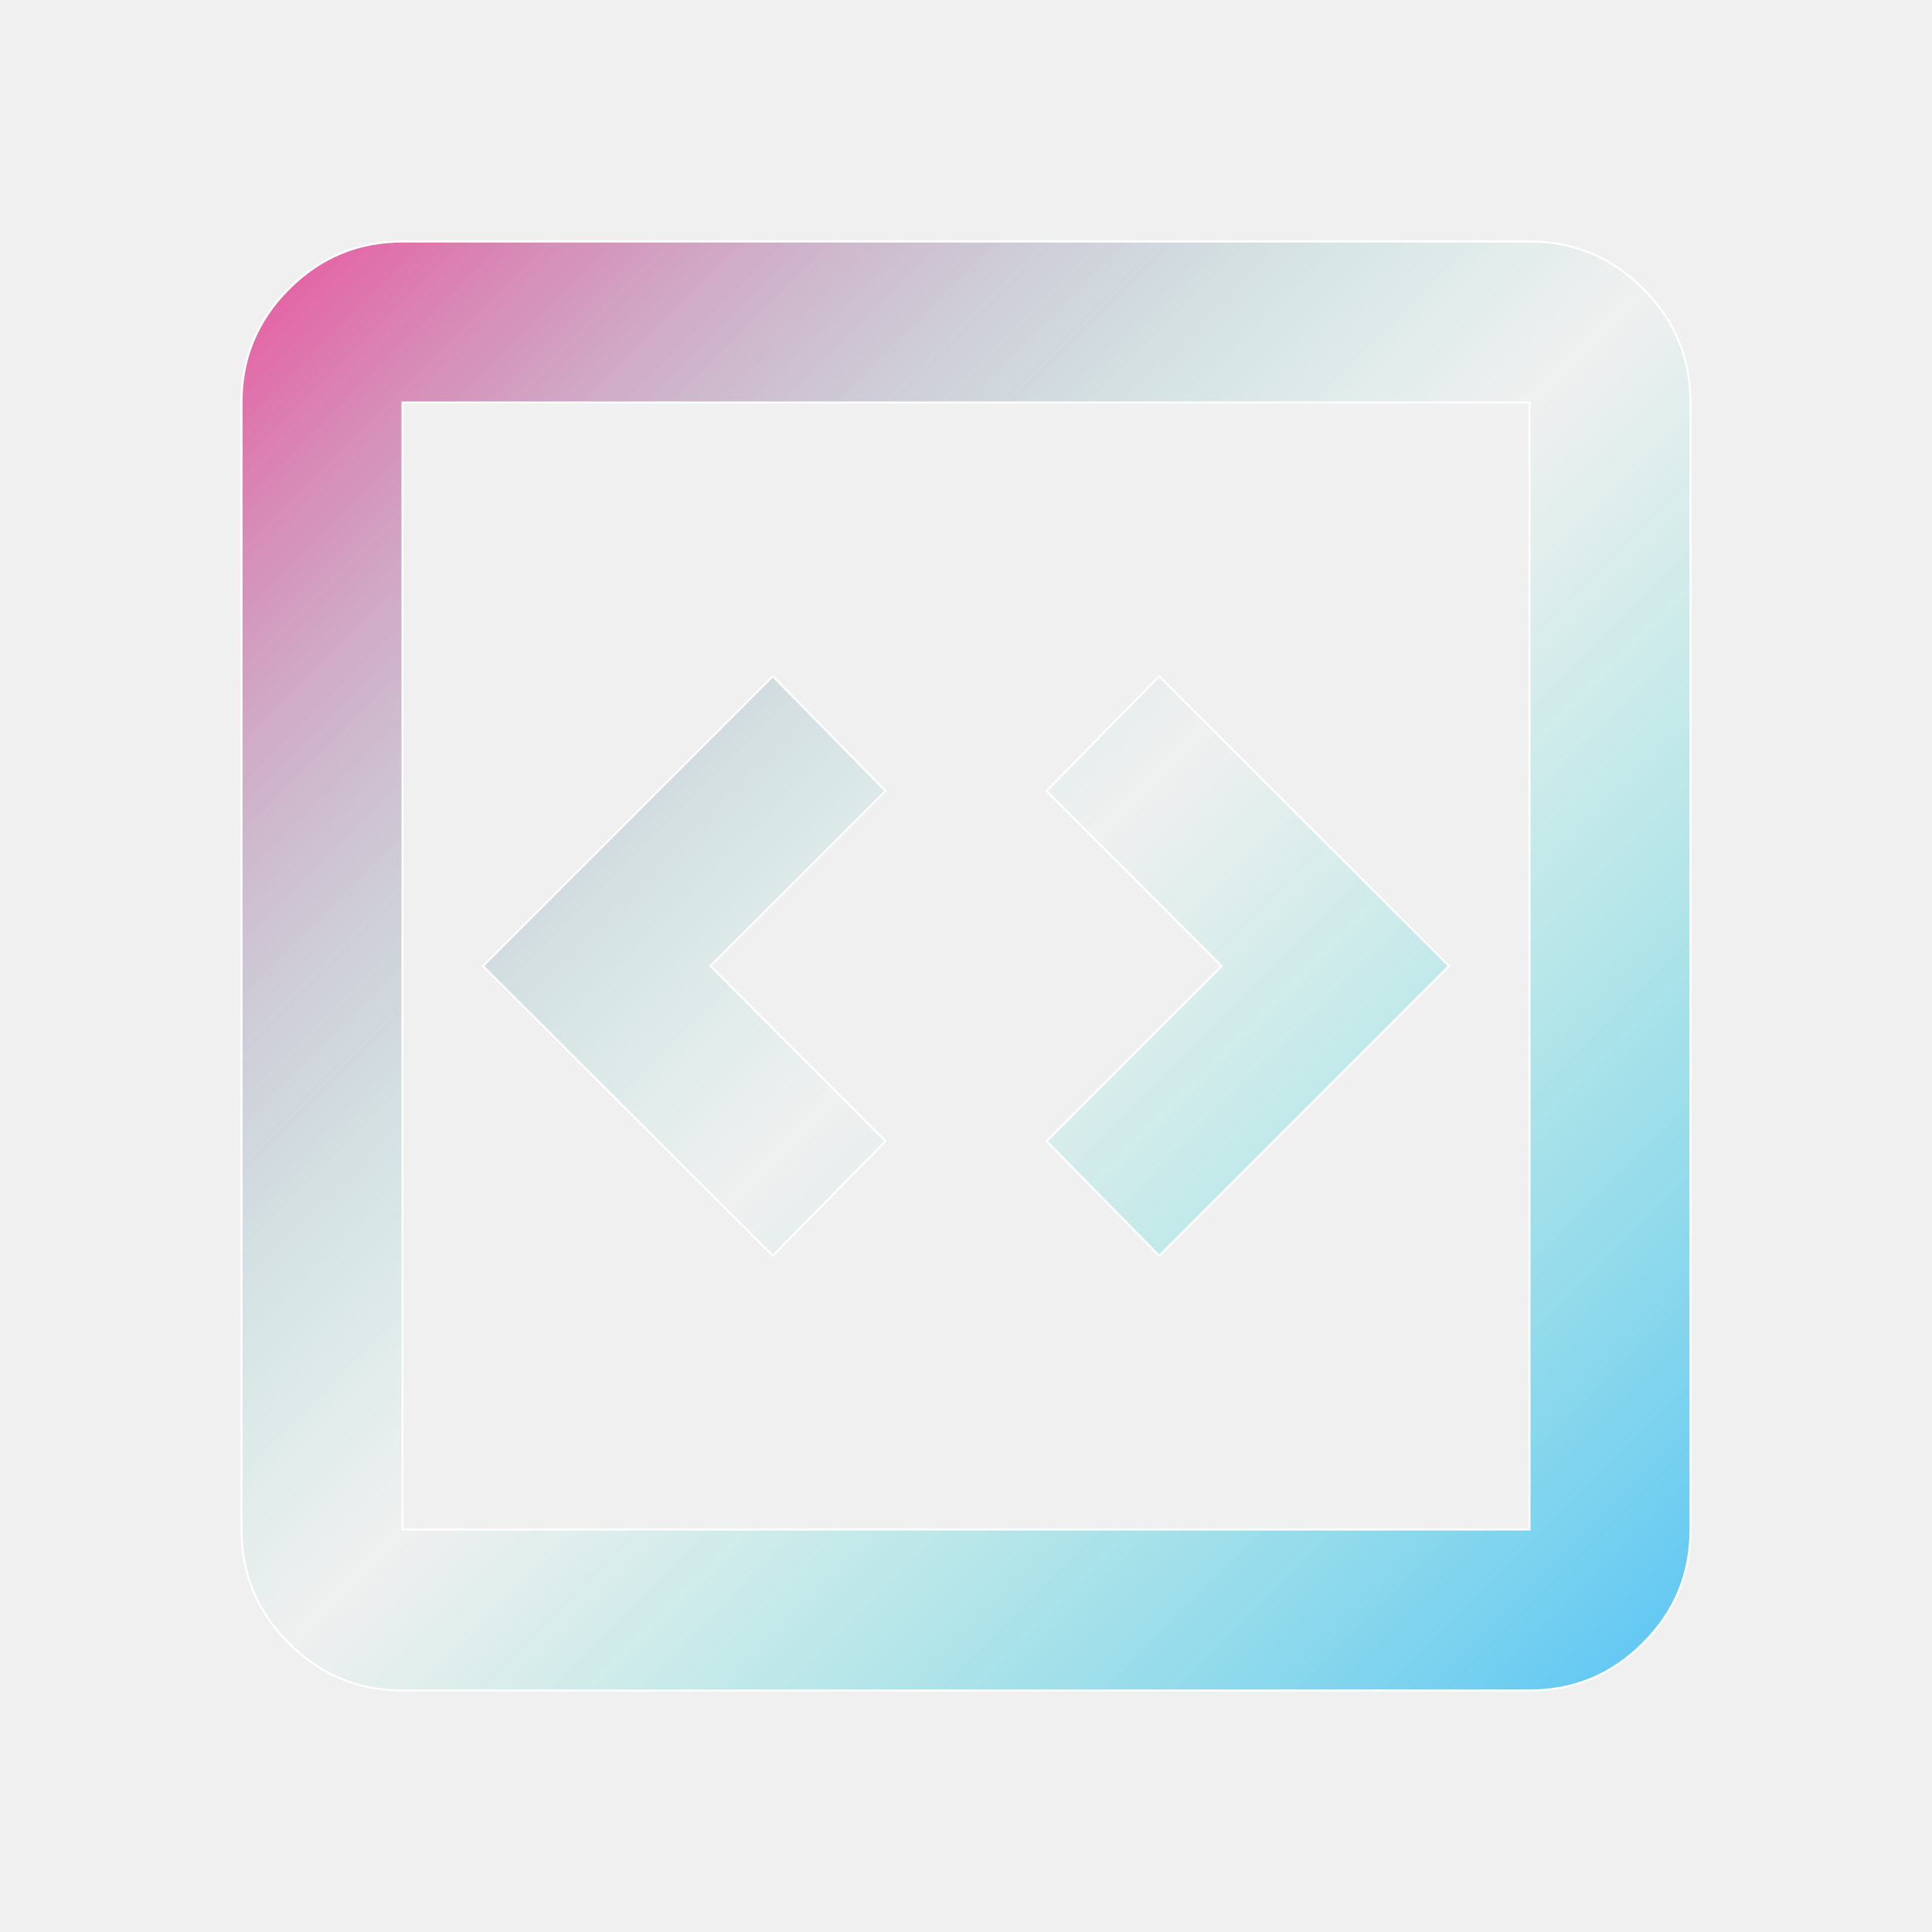
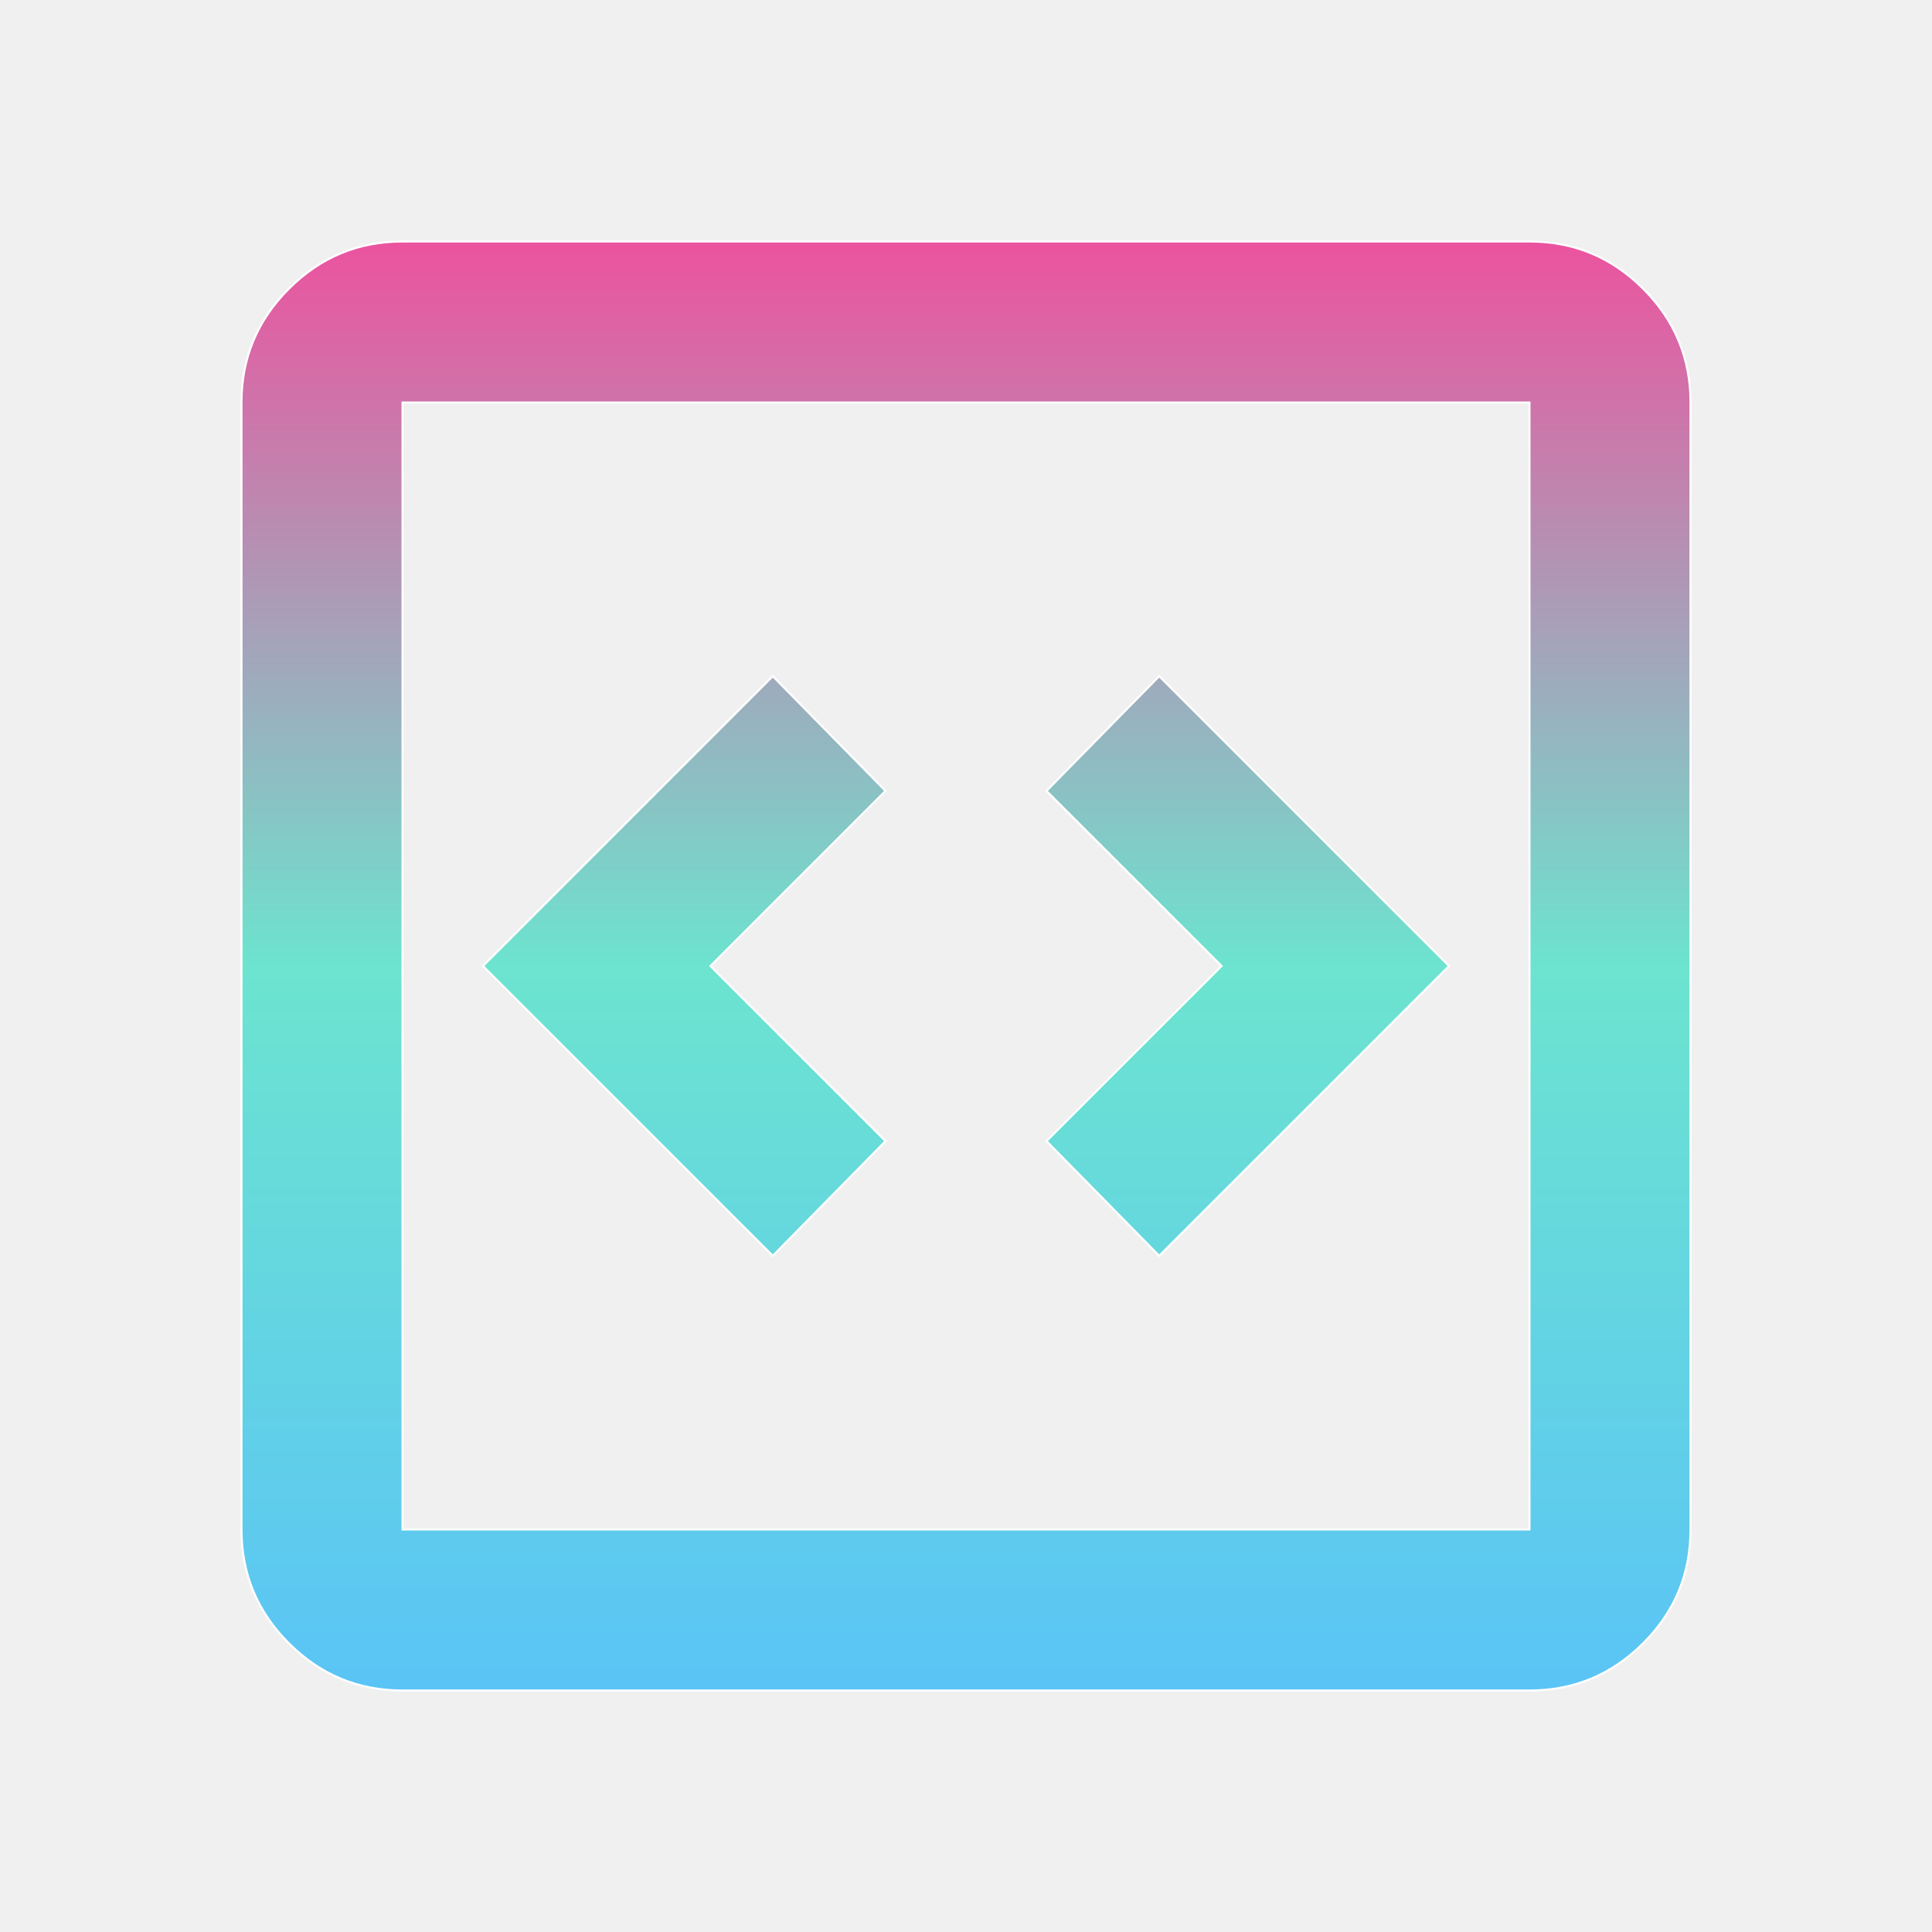
<svg xmlns="http://www.w3.org/2000/svg" height="24" viewBox="0 -960 960 960" width="24" stroke="#ffffff">
  <defs>
-     <linearGradient id="Gradient2" x1="0" x2="1" y1="0" y2="1">
+     <linearGradient id="Gradient2" x1="0" x2="0" y1="0" y2="1">
      <stop offset="0%" stop-color="#eb539f" />
-       <stop offset="50%" stop-color="#6ce4cf" stop-opacity="0" />
+       <stop offset="50%" stop-color="#6ce4cf" stop-opacity="1" />
      <stop offset="100%" stop-color="#5ac4f6" />
    </linearGradient>
  </defs>
  <style>
    path {
      fill: url(#Gradient2)
    }
  </style>
  <path d="m384-336 56-57-87-87 87-87-56-57-144 144 144 144Zm192 0 144-144-144-144-56 57 87 87-87 87 56 57ZM200-120q-33 0-56.5-23.5T120-200v-560q0-33 23.5-56.5T200-840h560q33 0 56.5 23.5T840-760v560q0 33-23.5 56.5T760-120H200Zm0-80h560v-560H200v560Zm0-560v560-560Z" />
</svg>
